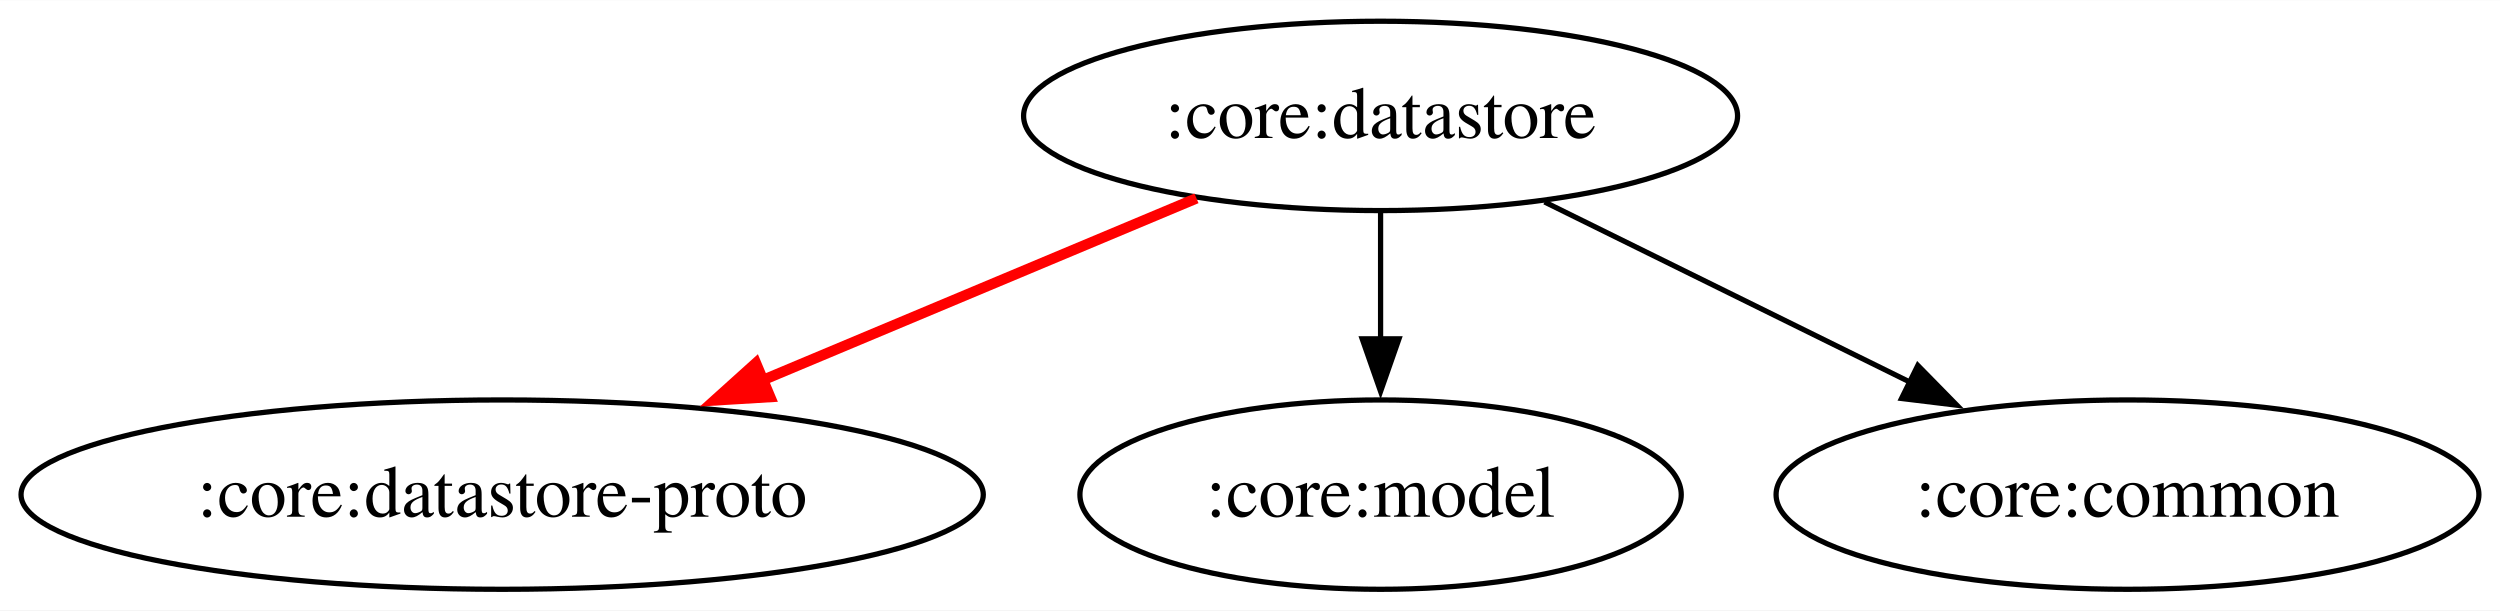
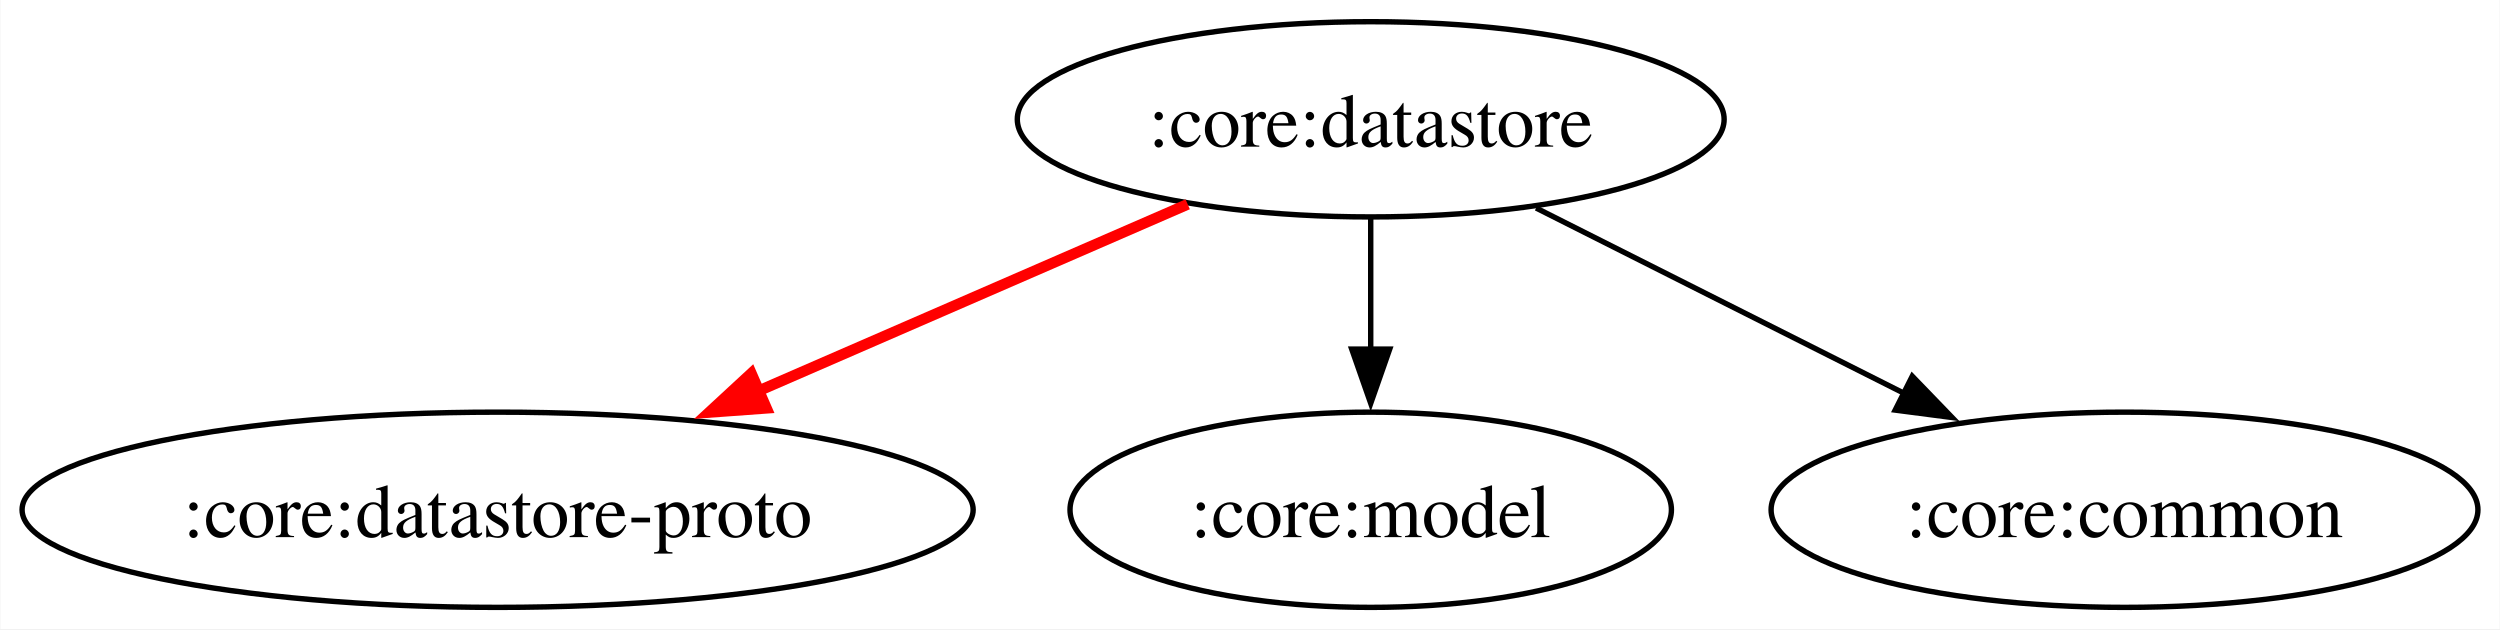
- <svg xmlns="http://www.w3.org/2000/svg" width="475pt" height="116pt" viewBox="0 0 475.29 116">
+ <svg xmlns="http://www.w3.org/2000/svg" width="461pt" height="116pt" viewBox="0 0 460.86 116">
  <g class="graph">
-     <path fill="#fff" d="M0 116V0h475.29v116z" />
+     <path fill="#fff" d="M0 116V0h460.86v116z" />
    <g class="node" transform="translate(4 112)">
-       <ellipse cx="258.47" cy="-90" fill="none" stroke="#000" rx="67.87" ry="18" />
-       <text x="258.47" y="-85.8" font-family="Times,serif" font-size="14" text-anchor="middle">:core:datastore</text>
+       <ellipse cx="248.69" cy="-90" fill="none" stroke="#000" rx="65.17" ry="18" />
+       <text x="248.69" y="-84.95" font-family="Times,serif" font-size="14" text-anchor="middle">:core:datastore</text>
    </g>
    <g class="node" transform="translate(4 112)">
-       <ellipse cx="91.47" cy="-18" fill="none" stroke="#000" rx="91.47" ry="18" />
-       <text x="91.47" y="-13.8" font-family="Times,serif" font-size="14" text-anchor="middle">:core:datastore-proto</text>
+       <ellipse cx="87.69" cy="-18" fill="none" stroke="#000" rx="87.69" ry="18" />
+       <text x="87.69" y="-12.95" font-family="Times,serif" font-size="14" text-anchor="middle">:core:datastore-proto</text>
    </g>
    <g stroke="red" stroke-width="2" class="edge">
-       <path fill="none" d="M227.47 37.67c-24.41 10.23-57.26 24.01-84.09 35.25" />
-       <path fill="red" d="m146.42 75.44-10.58.64 7.87-7.09z" />
+       <path fill="none" d="M218.94 37.67c-23.42 10.19-54.92 23.88-80.72 35.1" />
+       <path fill="red" d="m141.26 75.27-10.57.77 7.78-7.19z" />
    </g>
    <g class="node" transform="translate(4 112)">
-       <ellipse cx="258.47" cy="-18" fill="none" stroke="#000" rx="57.16" ry="18" />
-       <text x="258.47" y="-13.8" font-family="Times,serif" font-size="14" text-anchor="middle">:core:model</text>
+       <ellipse cx="248.69" cy="-18" fill="none" stroke="#000" rx="55.45" ry="18" />
+       <text x="248.69" y="-12.95" font-family="Times,serif" font-size="14" text-anchor="middle">:core:model</text>
    </g>
    <g stroke="#000" class="edge">
-       <path fill="none" d="M262.47 40.3v24.16" />
-       <path d="m265.97 64.38-3.5 10-3.5-10z" />
+       <path fill="none" d="M252.69 40.3v24.16" />
+       <path d="m256.19 64.38-3.5 10-3.5-10z" />
    </g>
    <g class="node" transform="translate(4 112)">
-       <ellipse cx="400.47" cy="-18" fill="none" stroke="#000" rx="66.81" ry="18" />
-       <text x="400.47" y="-13.8" font-family="Times,serif" font-size="14" text-anchor="middle">:core:common</text>
+       <ellipse cx="387.69" cy="-18" fill="none" stroke="#000" rx="65.17" ry="18" />
+       <text x="387.69" y="-12.95" font-family="Times,serif" font-size="14" text-anchor="middle">:core:common</text>
    </g>
    <g stroke="#000" class="edge">
-       <path fill="none" d="M293.64 38.36c20.44 10.08 47.39 23.36 69.6 34.31" />
-       <path d="m364.61 69.44 7.42 7.56-10.52-1.28z" />
+       <path fill="none" d="M283.19 38.36c19.92 10.03 46.15 23.24 67.84 34.16" />
+       <path d="m352.55 69.37 7.36 7.62-10.51-1.37z" />
    </g>
  </g>
</svg>
